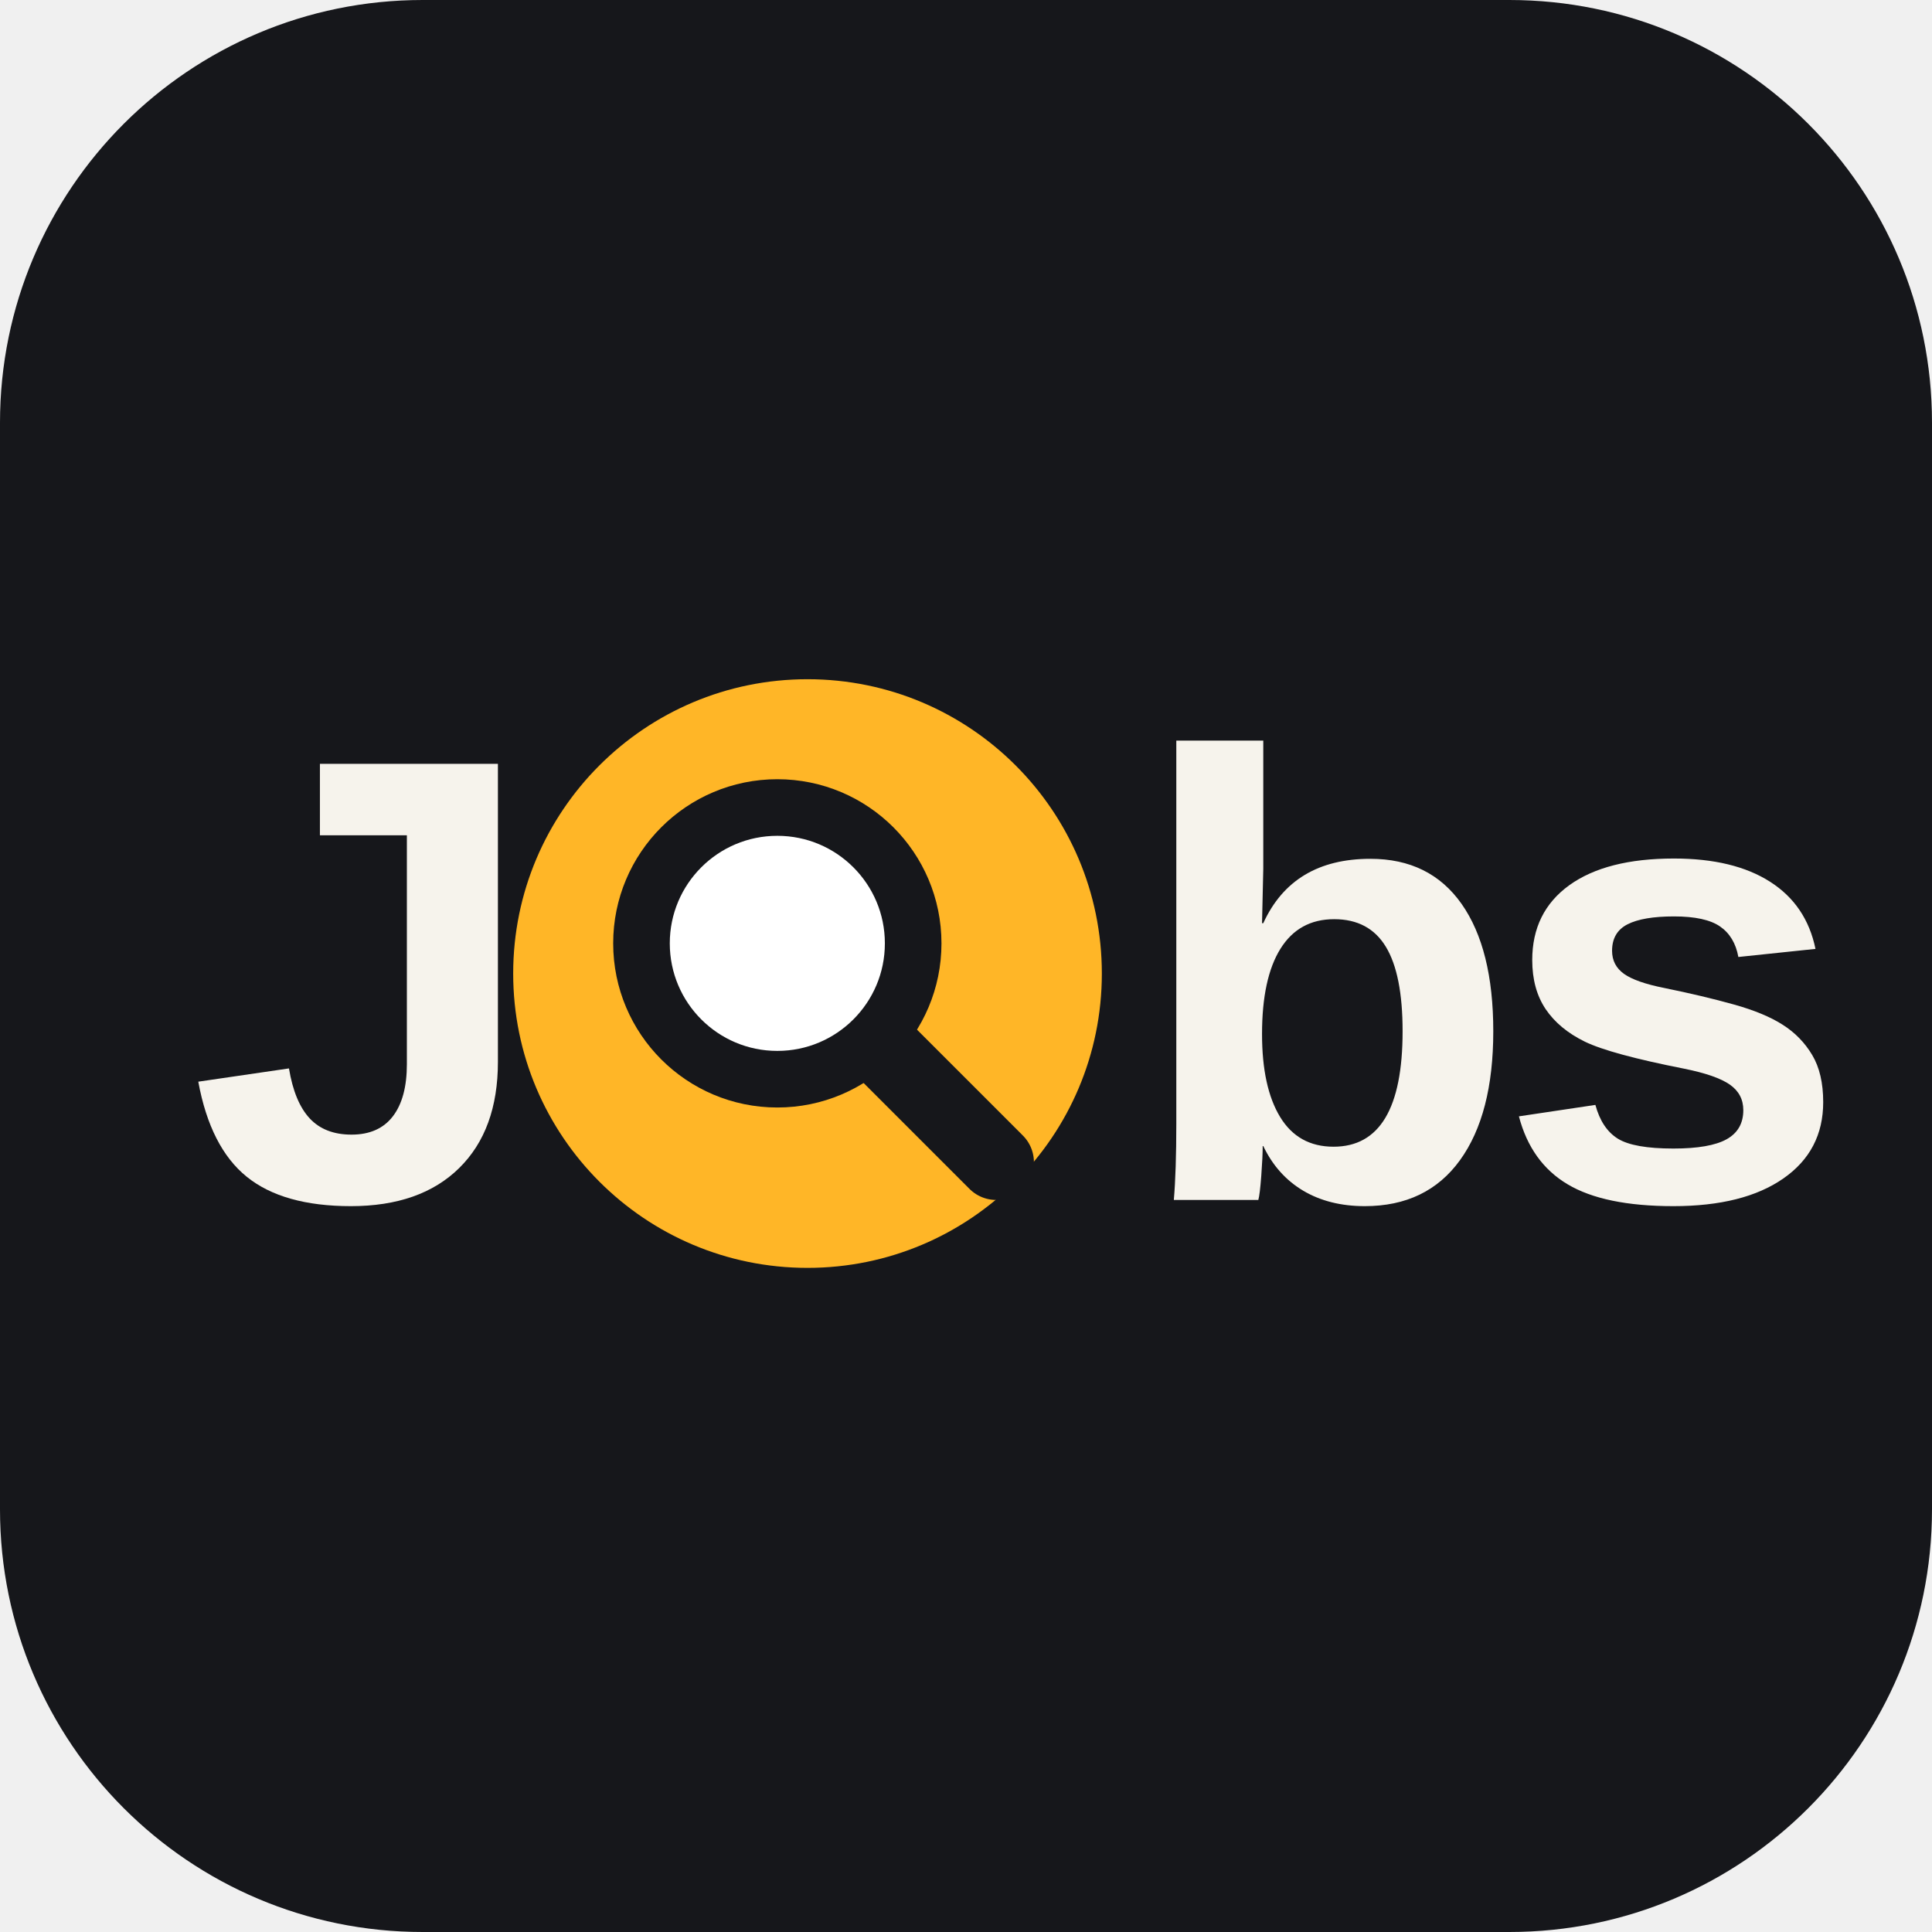
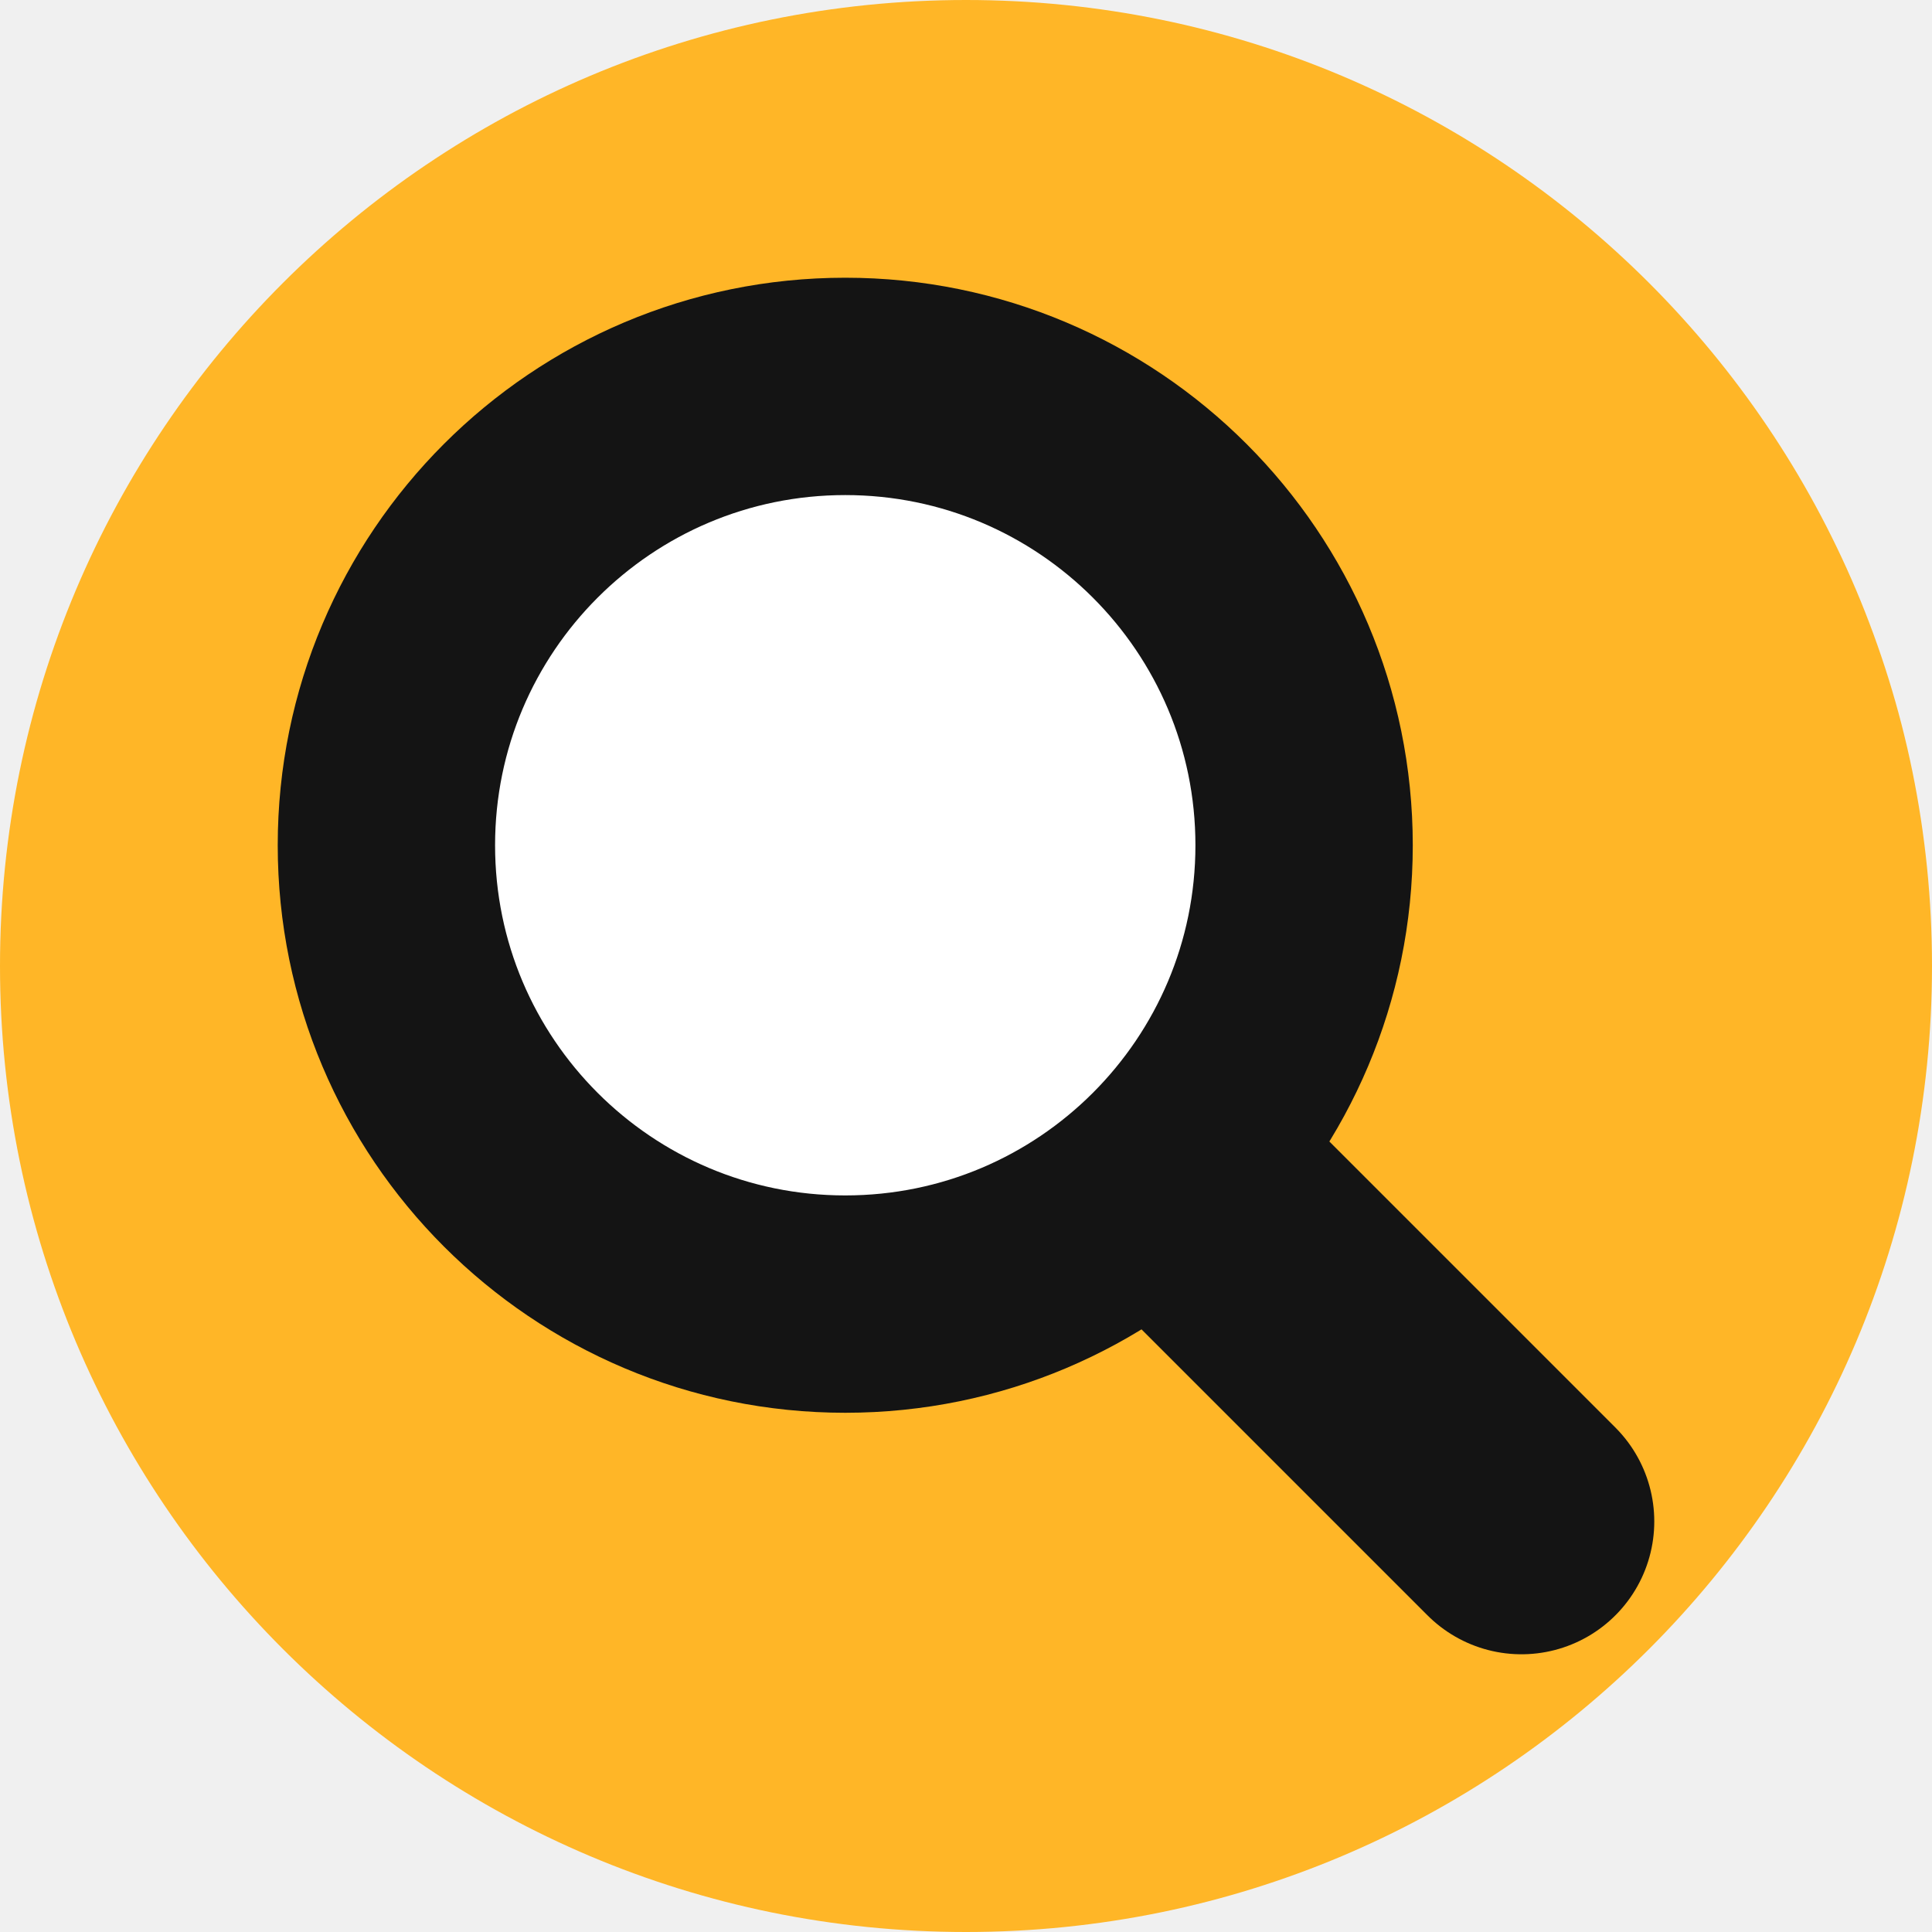
- <svg xmlns="http://www.w3.org/2000/svg" viewBox="0 0 512 512">
-   <rect width="512" height="512" rx="112" fill="#16171B" />
-   <g font-family="Helvetica Neue, Arial, sans-serif" font-weight="900" font-size="168" fill="#F6F3EC">
-     <text x="50" y="318" letter-spacing="-4">J</text>
-     <text x="300" y="318" letter-spacing="-6">bs</text>
-   </g>
-   <g transform="translate(214 258)">
-     <circle r="78" fill="#FFB627" />
-     <line x1="18" y1="18" x2="50" y2="50" stroke="#16171B" stroke-width="20" stroke-linecap="round" />
-     <circle cx="-8" cy="-8" r="36" fill="#FFFFFF" stroke="#16171B" stroke-width="15" />
-   </g>
+ <svg xmlns="http://www.w3.org/2000/svg" viewBox="-80 -80 160 160">
+   <circle r="80" fill="#FFB627" />
+   <line x1="16" y1="16" x2="46" y2="46" stroke="#141414" stroke-width="22" stroke-linecap="round" />
+   <circle cx="-10" cy="-10" r="38" fill="#FFFFFF" stroke="#141414" stroke-width="18" />
</svg>
